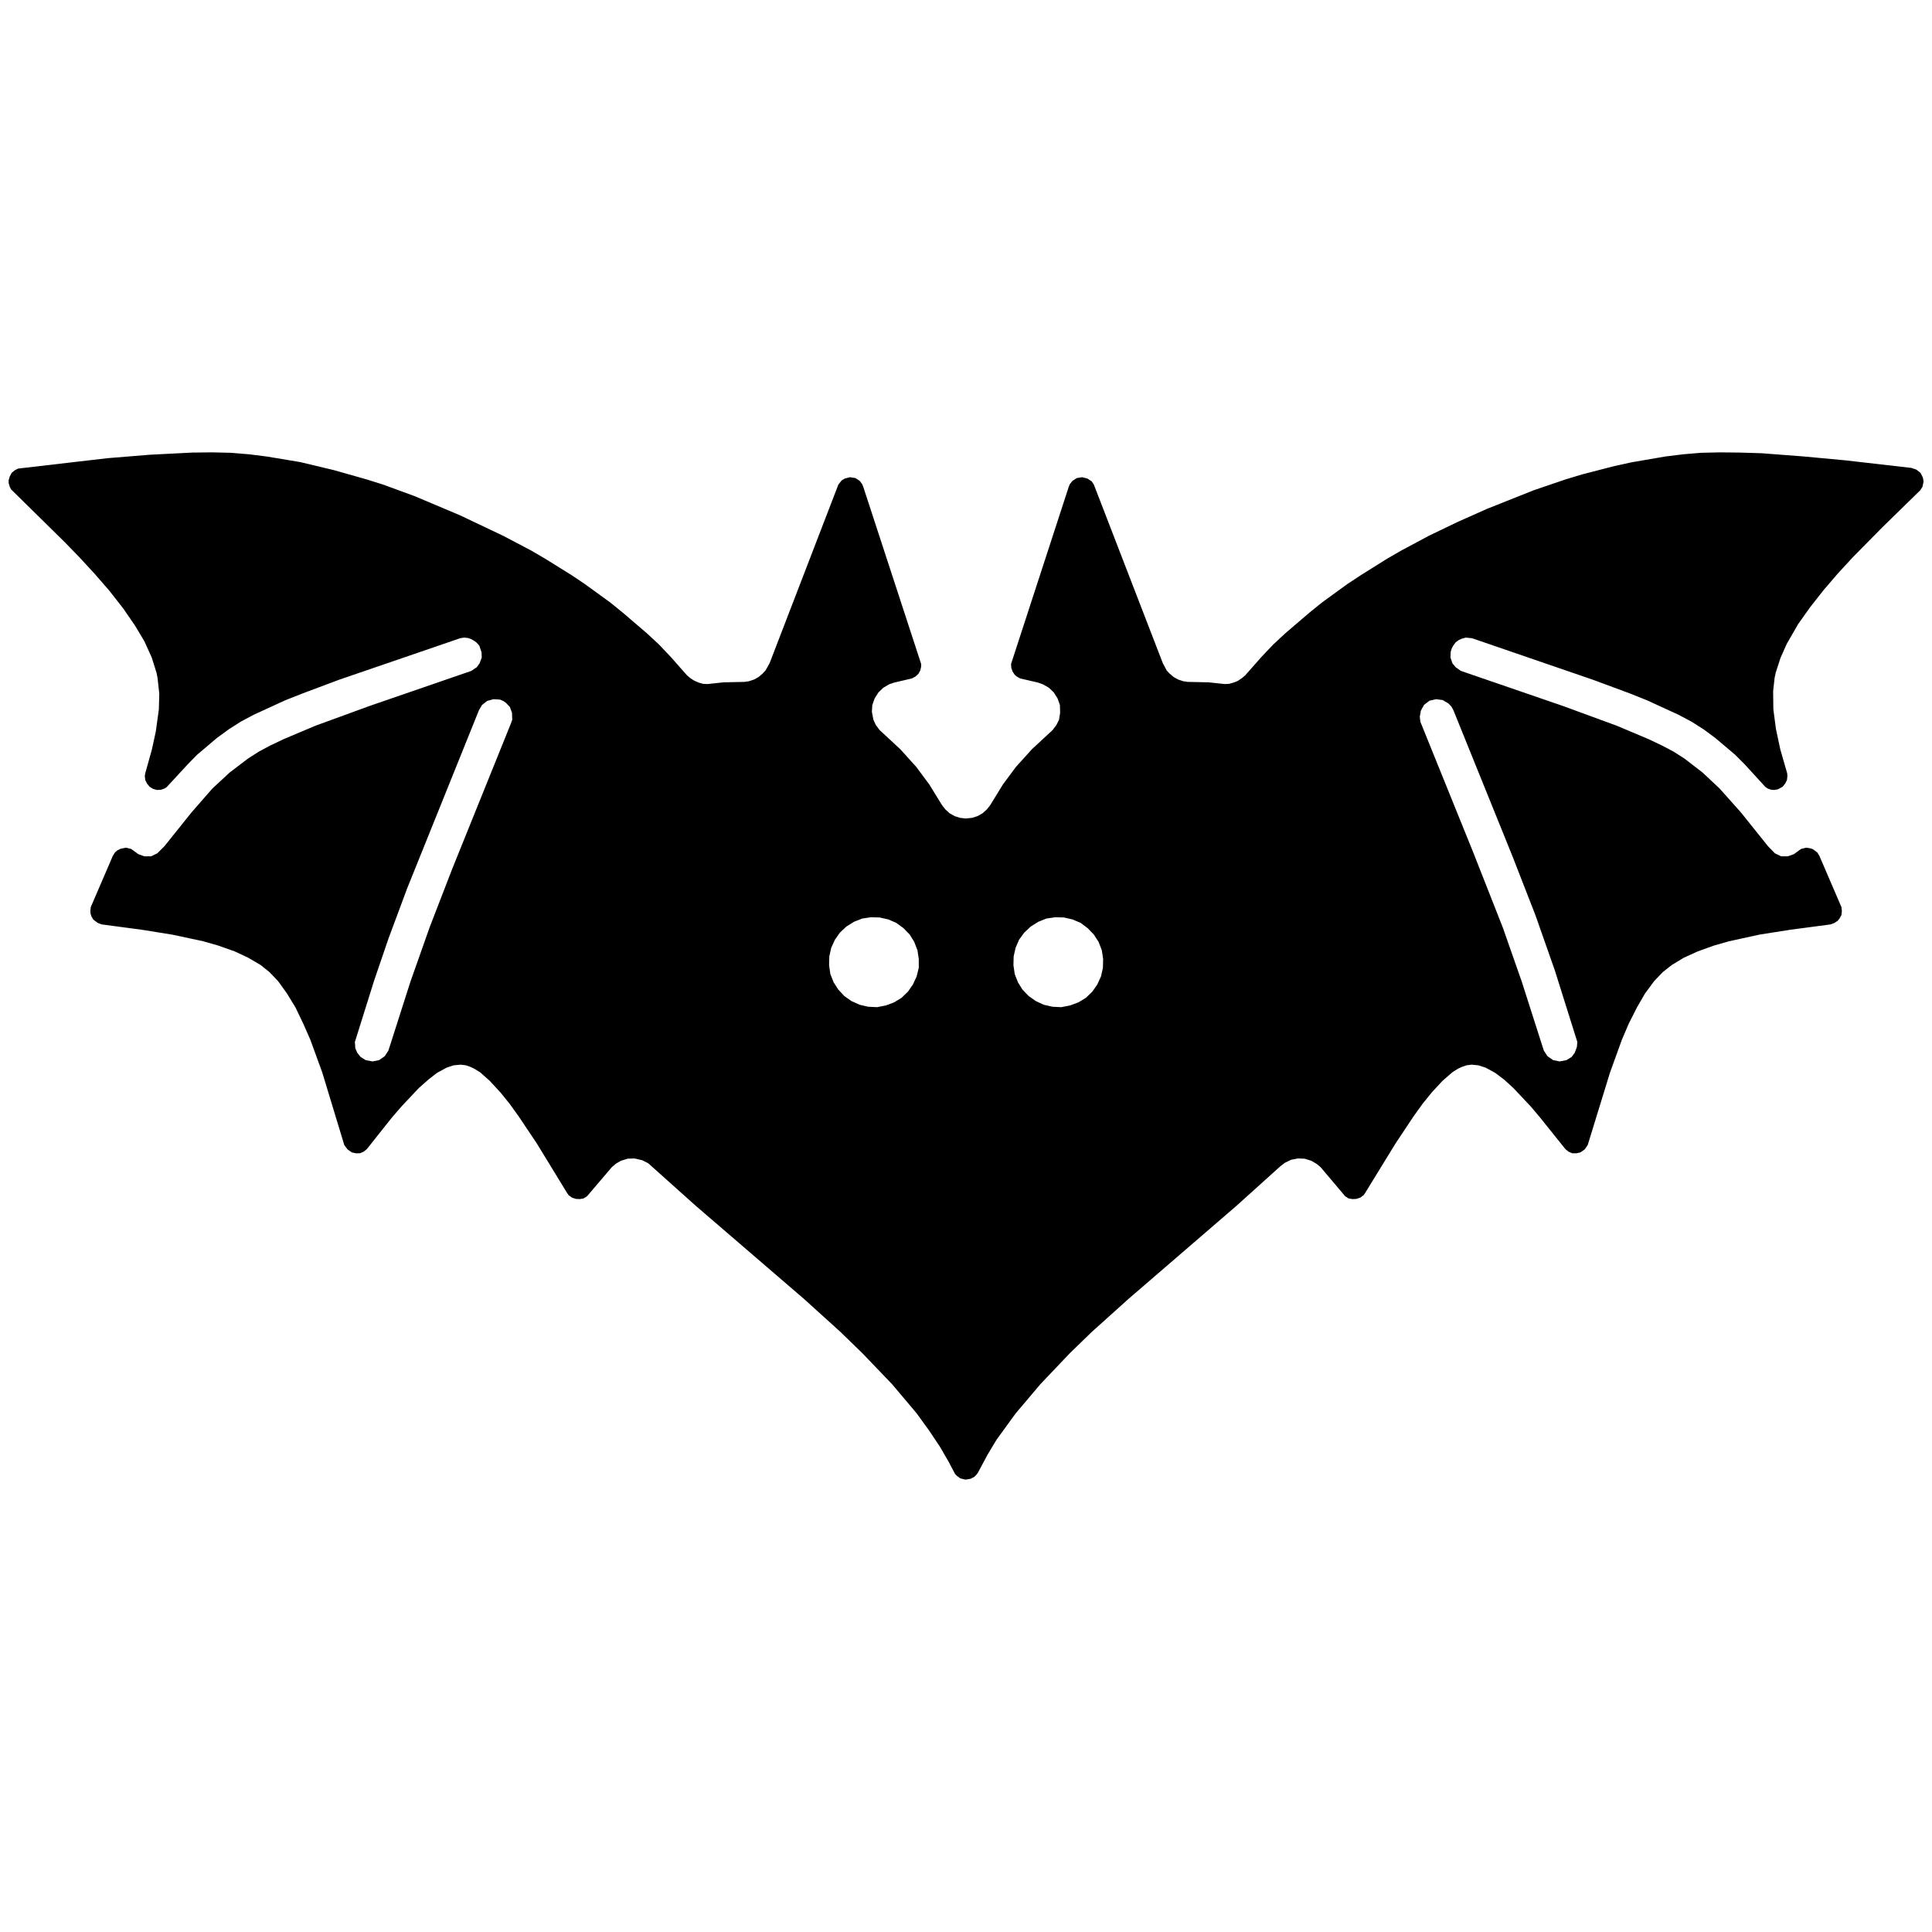
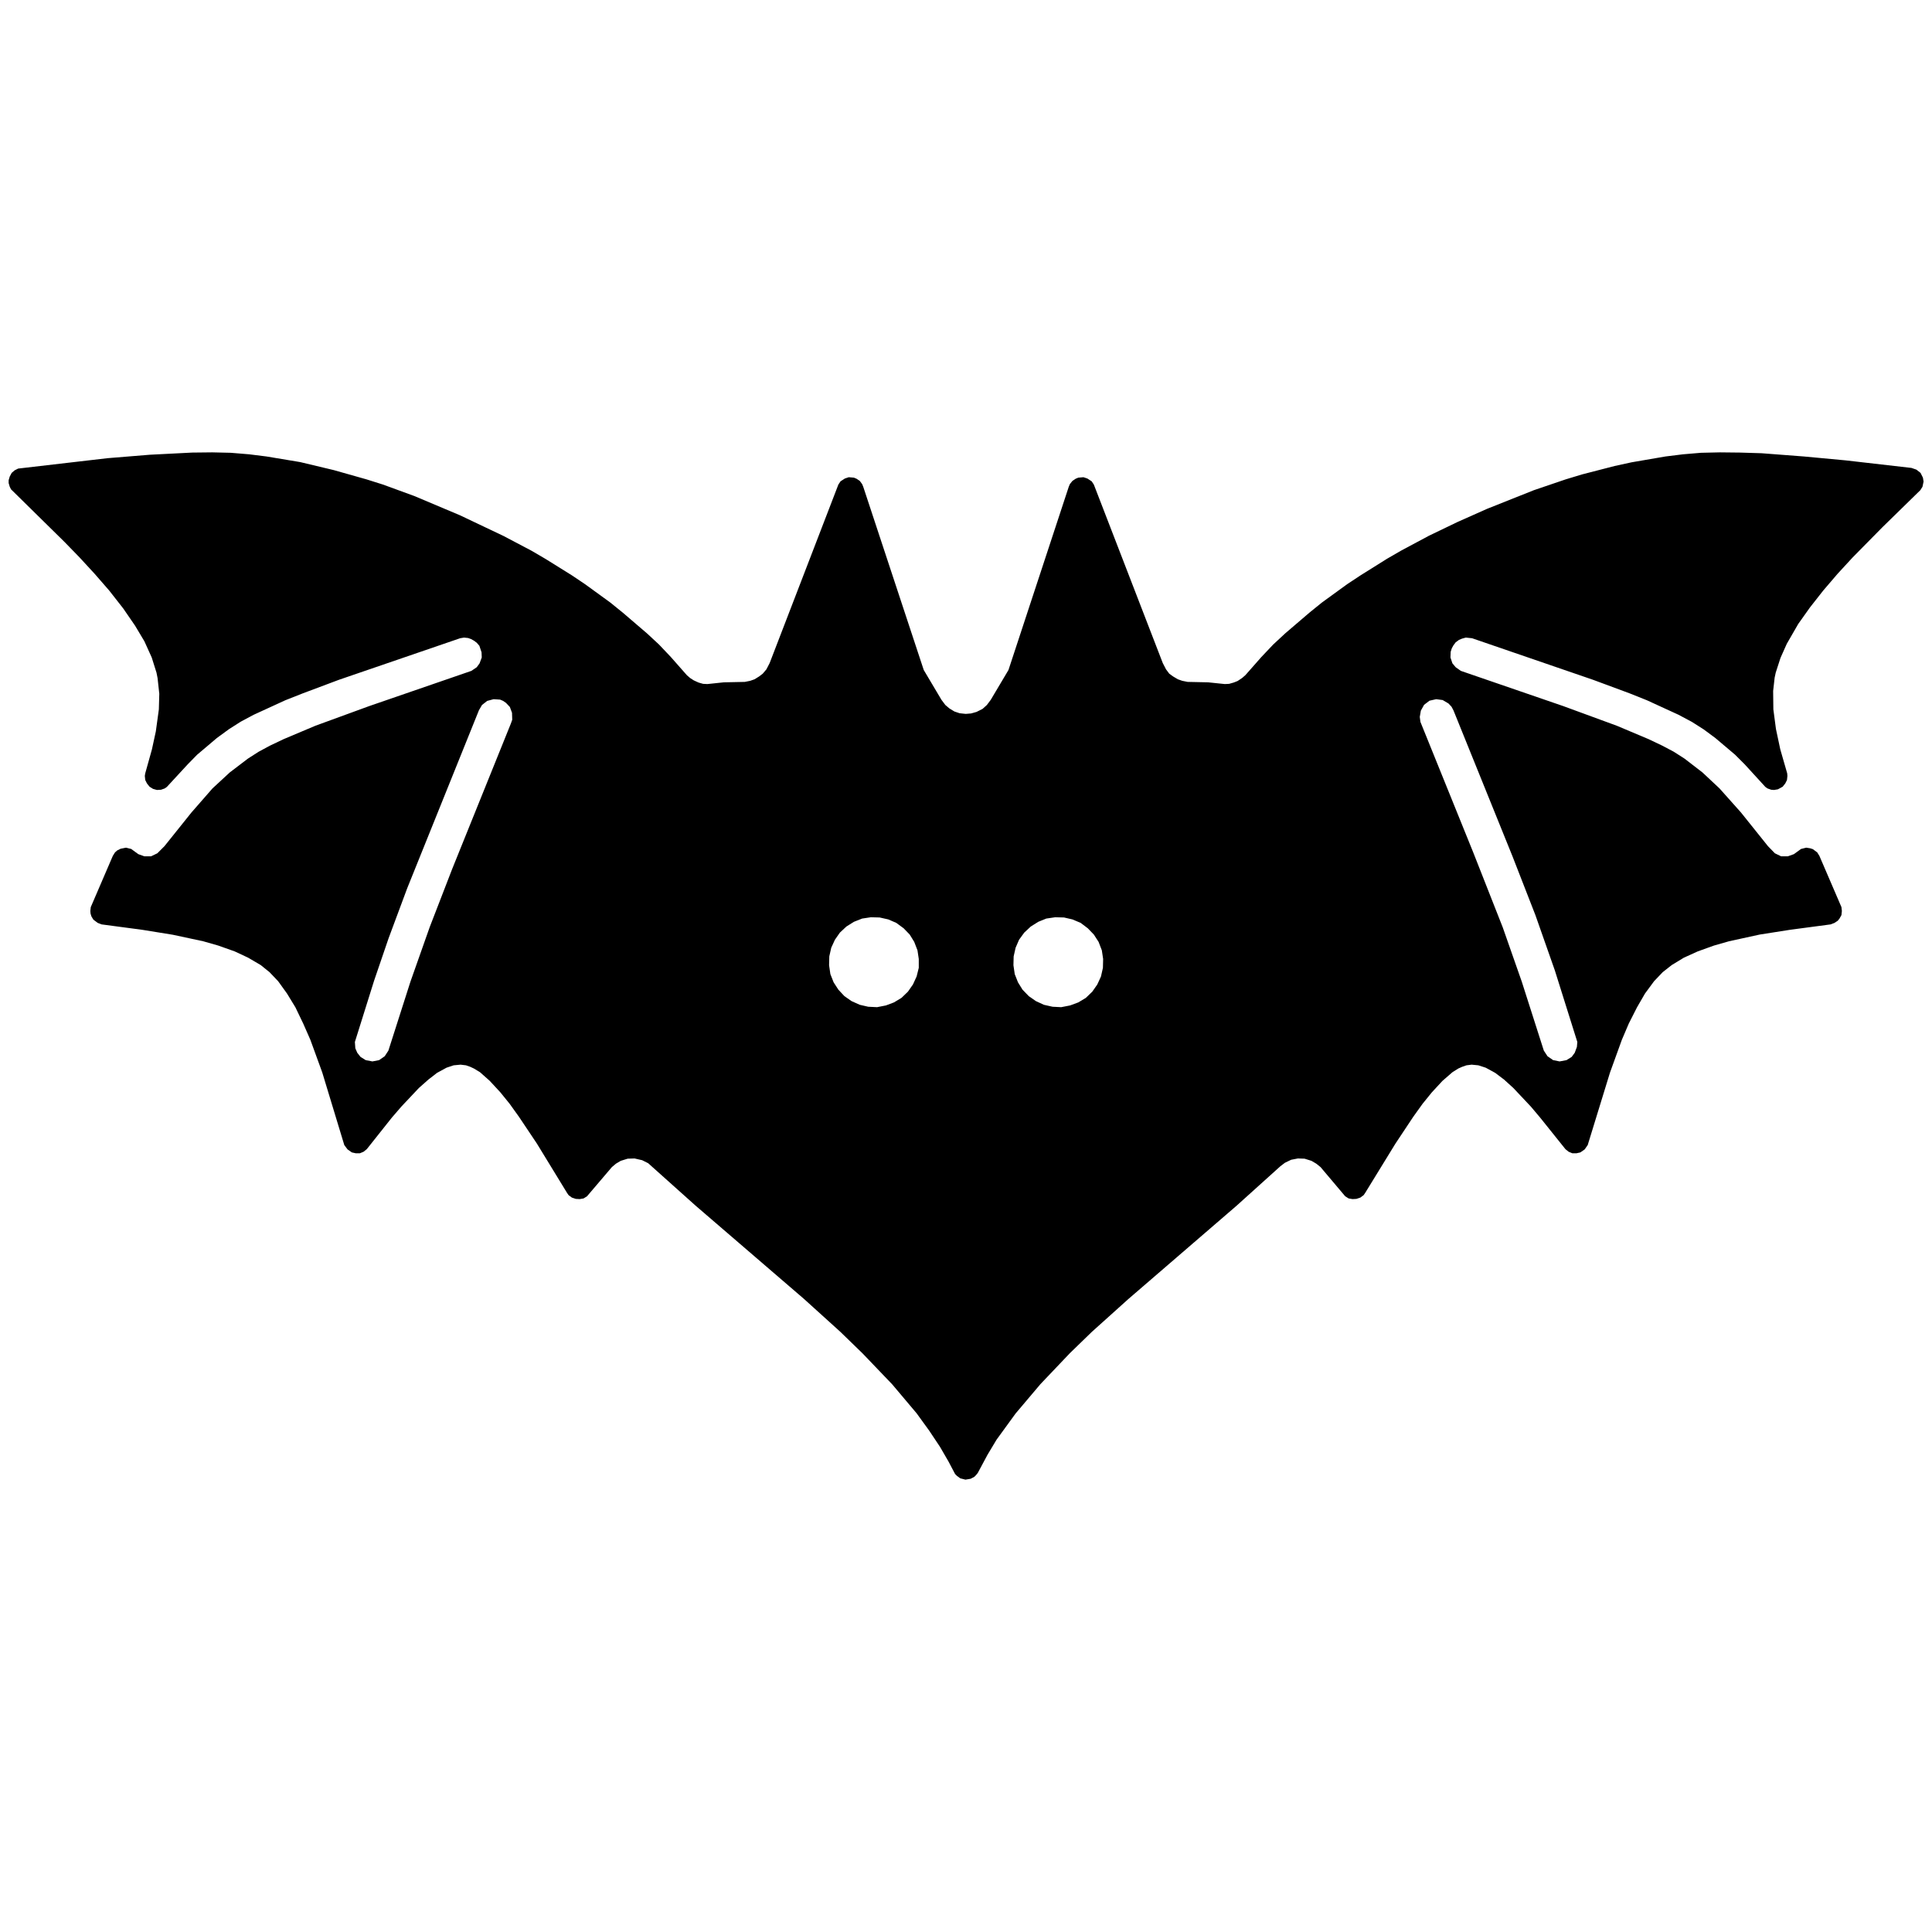
<svg xmlns="http://www.w3.org/2000/svg" viewBox="53.0 46.4 893.9 893.9" width="6.000in" height="6.000in">
-   <path fill="#000" fill-rule="evenodd" d="M61.4,263.2 L59.8,264.0 L58.4,265.2 L57.5,266.9 L57.0,268.6 L57.0,269.9 L57.5,271.6 L58.1,272.8 L82.8,297.1 L89.8,304.3 L96.8,311.9 L103.5,319.6 L110.0,327.9 L115.5,335.9 L119.8,343.1 L123.2,350.6 L125.4,357.6 L125.9,360.1 L126.7,367.4 L126.5,374.6 L125.1,384.8 L123.3,393.1 L120.2,404.2 L120.0,405.4 L120.2,407.3 L121.0,408.9 L122.2,410.4 L123.8,411.4 L125.6,411.9 L127.5,411.8 L129.2,411.2 L130.2,410.5 L139.8,400.1 L144.2,395.6 L153.3,387.9 L158.9,383.8 L164.4,380.3 L170.4,377.1 L185.0,370.4 L193.1,367.2 L209.9,360.9 L265.9,341.7 L267.7,341.4 L269.6,341.6 L271.0,342.1 L272.4,342.9 L273.6,343.8 L274.8,345.2 L275.8,348.2 L275.9,350.6 L274.9,353.3 L273.6,355.1 L271.1,356.8 L223.8,373.1 L198.9,382.2 L184.2,388.4 L177.9,391.4 L172.7,394.2 L167.7,397.4 L159.3,403.8 L151.3,411.2 L141.6,422.3 L129.1,437.9 L125.8,441.2 L122.9,442.6 L119.8,442.6 L117.0,441.6 L113.7,439.2 L111.3,438.6 L108.8,439.1 L107.2,439.9 L106.2,440.8 L105.2,442.4 L95.0,466.1 L94.8,467.9 L94.9,469.1 L95.3,470.4 L96.2,471.9 L98.2,473.4 L100.0,474.1 L118.8,476.6 L133.0,478.9 L147.0,481.9 L154.0,483.9 L161.6,486.6 L167.8,489.5 L173.6,492.9 L177.7,496.2 L181.7,500.4 L185.8,506.1 L189.7,512.5 L193.3,520.0 L196.6,527.5 L202.1,542.6 L212.3,576.2 L213.8,578.2 L215.8,579.6 L217.6,580.0 L219.5,580.0 L221.2,579.3 L222.7,578.1 L234.3,563.5 L238.7,558.4 L246.8,549.8 L251.2,545.9 L255.2,542.8 L259.6,540.4 L262.9,539.3 L266.1,539.0 L268.6,539.3 L270.6,540.0 L272.3,540.8 L275.1,542.5 L279.6,546.5 L284.5,551.8 L288.8,557.1 L293.1,563.1 L301.4,575.5 L315.4,598.4 L316.1,599.4 L317.6,600.5 L319.4,601.1 L321.2,601.2 L323.0,600.9 L324.6,599.9 L336.1,586.4 L338.0,584.8 L340.2,583.5 L343.4,582.5 L346.6,582.4 L350.1,583.2 L352.9,584.6 L374.8,604.2 L425.0,647.4 L441.8,662.6 L452.1,672.6 L465.8,686.9 L477.1,700.3 L482.9,708.3 L487.9,715.8 L491.9,722.7 L494.9,728.4 L495.8,729.3 L497.3,730.4 L499.7,731.0 L502.1,730.6 L503.8,729.7 L504.6,728.9 L505.4,727.9 L509.9,719.5 L514.1,712.5 L522.9,700.4 L534.4,686.8 L548.0,672.5 L558.1,662.7 L575.0,647.5 L625.1,604.3 L645.4,586.0 L647.5,584.4 L650.4,583.0 L653.5,582.4 L656.6,582.5 L659.8,583.5 L662.0,584.8 L664.0,586.4 L675.4,599.9 L677.0,600.9 L678.8,601.2 L680.6,601.1 L682.4,600.5 L683.9,599.4 L684.6,598.4 L698.6,575.6 L706.9,563.1 L711.2,557.1 L715.5,551.8 L720.4,546.5 L725.0,542.5 L727.7,540.8 L729.5,540.0 L731.5,539.3 L733.9,539.0 L737.0,539.3 L740.4,540.4 L744.8,542.8 L748.9,545.9 L753.2,549.8 L761.3,558.4 L765.6,563.5 L777.3,578.1 L778.8,579.3 L780.5,580.0 L782.4,580.0 L784.2,579.6 L786.2,578.2 L787.6,576.2 L797.9,542.7 L803.4,527.5 L806.6,520.0 L810.4,512.5 L814.1,506.1 L818.3,500.4 L822.3,496.2 L826.5,492.9 L832.1,489.5 L838.5,486.6 L846.0,483.9 L853.0,481.9 L867.2,478.8 L881.2,476.6 L900.0,474.1 L901.8,473.4 L903.3,472.4 L904.1,471.4 L905.0,469.8 L905.2,467.9 L905.0,466.1 L894.8,442.4 L893.8,440.8 L891.8,439.3 L890.6,438.9 L888.7,438.6 L886.3,439.2 L883.0,441.6 L880.2,442.6 L877.1,442.6 L874.2,441.2 L871.0,437.9 L858.5,422.3 L848.6,411.2 L840.7,403.8 L832.4,397.4 L827.4,394.2 L822.1,391.4 L815.8,388.4 L801.1,382.2 L776.3,373.1 L728.9,356.8 L726.5,355.1 L725.0,353.3 L724.1,350.6 L724.2,348.0 L724.7,346.4 L725.4,345.1 L726.5,343.6 L728.0,342.5 L729.4,341.9 L731.2,341.4 L734.1,341.7 L790.0,360.9 L807.0,367.2 L815.0,370.4 L829.6,377.1 L835.8,380.4 L841.3,383.9 L846.7,387.9 L855.8,395.6 L860.2,400.0 L869.8,410.5 L870.8,411.2 L872.5,411.8 L873.8,411.9 L875.6,411.6 L877.8,410.4 L879.0,408.9 L879.8,407.3 L880.0,405.4 L879.9,404.2 L876.7,393.1 L874.7,383.7 L873.5,374.6 L873.4,366.1 L874.1,359.9 L874.6,357.6 L876.8,350.8 L879.7,344.3 L885.0,335.1 L890.4,327.5 L896.6,319.6 L903.2,311.9 L910.2,304.3 L924.0,290.3 L941.5,273.2 L942.5,271.6 L943.0,269.2 L942.7,267.4 L941.6,265.2 L939.7,263.7 L937.4,262.9 L906.9,259.4 L887.6,257.6 L868.0,256.1 L858.1,255.8 L848.8,255.7 L840.0,255.9 L831.7,256.6 L823.6,257.6 L807.9,260.3 L800.1,262.0 L785.0,265.9 L777.4,268.2 L762.7,273.2 L741.1,281.8 L727.4,287.9 L714.1,294.3 L701.2,301.2 L694.8,304.9 L682.5,312.6 L676.3,316.7 L664.6,325.2 L658.8,329.9 L647.7,339.4 L642.1,344.6 L636.6,350.4 L629.2,358.8 L627.7,360.1 L625.6,361.5 L623.8,362.2 L621.7,362.8 L619.7,362.9 L612.2,362.1 L602.6,361.9 L600.5,361.6 L598.1,360.8 L596.1,359.7 L594.2,358.1 L592.8,356.6 L591.0,353.2 L559.1,270.6 L558.1,269.1 L556.1,267.8 L553.7,267.2 L551.2,267.6 L549.2,268.9 L548.0,270.4 L547.5,271.6 L520.8,353.6 L520.9,355.4 L521.5,357.1 L522.5,358.6 L523.4,359.4 L525.0,360.3 L533.2,362.2 L535.5,363.0 L538.3,364.6 L540.5,366.7 L542.3,369.5 L543.4,372.6 L543.5,376.2 L543.0,379.4 L541.8,381.8 L540.0,384.2 L530.4,393.1 L523.0,401.3 L517.0,409.4 L511.1,419.0 L509.6,420.9 L507.6,422.7 L505.3,424.0 L502.8,424.8 L499.8,425.1 L497.2,424.8 L494.7,424.0 L492.4,422.7 L490.4,420.9 L488.9,419.0 L483.0,409.4 L477.0,401.3 L469.6,393.1 L460.0,384.2 L458.2,381.8 L457.1,379.4 L456.4,375.7 L456.6,372.6 L457.7,369.5 L459.5,366.7 L461.7,364.6 L464.4,363.0 L466.8,362.2 L474.9,360.3 L476.6,359.4 L477.9,358.2 L478.8,356.6 L479.2,354.8 L479.2,353.6 L452.4,271.6 L451.9,270.4 L450.8,268.9 L448.8,267.6 L446.3,267.2 L443.9,267.8 L442.4,268.7 L440.9,270.6 L409.1,353.2 L407.2,356.6 L405.8,358.1 L403.9,359.7 L401.9,360.8 L399.5,361.6 L397.4,361.9 L387.8,362.1 L380.3,362.9 L378.3,362.8 L376.2,362.2 L374.0,361.2 L372.3,360.1 L370.8,358.8 L363.4,350.4 L357.9,344.6 L352.4,339.5 L341.2,329.9 L335.4,325.2 L323.7,316.7 L317.6,312.6 L305.4,305.0 L298.9,301.2 L286.0,294.4 L265.8,284.8 L244.7,275.9 L230.2,270.6 L222.6,268.2 L207.4,263.9 L191.9,260.2 L176.3,257.6 L168.3,256.6 L159.8,255.9 L151.2,255.7 L141.9,255.8 L122.3,256.8 L102.7,258.4 Z M710.2,380.4 L709.9,378.1 L710.4,375.2 L711.9,372.5 L714.4,370.6 L717.5,369.9 L720.5,370.3 L723.2,371.9 L724.6,373.4 L725.5,375.1 L752.8,442.6 L763.4,469.8 L772.4,495.4 L782.8,528.5 L782.6,530.8 L781.6,533.5 L780.2,535.4 L777.8,536.9 L774.6,537.5 L771.6,536.9 L769.0,535.1 L767.3,532.5 L757.1,500.6 L748.3,475.5 L734.6,440.7 Z M563.3,494.2 L562.4,498.2 L560.7,501.9 L558.4,505.2 L555.4,508.1 L551.9,510.2 L548.1,511.6 L544.0,512.4 L540.0,512.2 L536.0,511.3 L532.3,509.6 L529.0,507.3 L526.1,504.3 L524.0,500.9 L522.5,497.1 L521.9,493.0 L522.0,488.9 L522.9,484.9 L524.5,481.2 L526.9,477.9 L529.9,475.1 L533.4,472.9 L537.1,471.4 L541.2,470.8 L545.3,470.9 L549.2,471.8 L553.0,473.4 L556.3,475.9 L559.1,478.8 L561.3,482.2 L562.8,486.1 L563.4,490.1 Z M478.1,494.2 L477.1,498.2 L475.4,501.9 L473.1,505.2 L470.1,508.1 L466.6,510.2 L462.9,511.6 L458.8,512.4 L454.7,512.2 L450.8,511.3 L447.0,509.6 L443.7,507.3 L440.9,504.3 L438.7,500.9 L437.2,497.1 L436.6,493.0 L436.7,488.9 L437.6,484.9 L439.3,481.2 L441.6,477.9 L444.6,475.1 L448.1,472.9 L451.9,471.4 L455.9,470.8 L460.0,470.9 L464.0,471.8 L467.7,473.4 L471.1,475.9 L473.9,478.8 L476.0,482.2 L477.5,486.1 L478.1,490.1 Z M289.4,381.1 L262.2,448.5 L251.8,475.4 L242.9,500.6 L232.7,532.5 L231.0,535.1 L228.4,536.9 L225.3,537.5 L222.2,536.9 L219.8,535.4 L218.3,533.5 L217.4,531.4 L217.2,528.5 L226.1,500.1 L232.8,480.5 L241.4,457.4 L274.6,375.0 L276.0,372.6 L278.4,370.7 L281.4,369.9 L284.4,370.1 L285.8,370.7 L287.1,371.6 L288.9,373.5 L289.9,376.2 L290.0,379.4 Z" />
+   <path fill="#000" fill-rule="evenodd" d="M61.4,263.2 L59.8,264.0 L58.4,265.2 L57.5,266.9 L57.0,268.6 L57.0,269.9 L57.5,271.6 L58.1,272.8 L82.8,297.1 L89.8,304.3 L96.8,311.9 L103.5,319.6 L110.0,327.9 L115.5,335.9 L119.8,343.1 L123.2,350.6 L125.4,357.6 L125.9,360.1 L126.7,367.4 L126.5,374.6 L125.1,384.8 L123.3,393.1 L120.2,404.2 L120.0,405.4 L120.2,407.3 L121.0,408.9 L122.2,410.4 L123.8,411.4 L125.6,411.9 L127.5,411.8 L129.2,411.2 L130.2,410.5 L139.8,400.1 L144.2,395.6 L153.3,387.9 L158.9,383.8 L164.4,380.3 L170.4,377.1 L185.0,370.4 L193.1,367.2 L209.9,360.9 L265.9,341.7 L267.7,341.4 L269.6,341.6 L271.0,342.1 L272.4,342.9 L273.6,343.8 L274.8,345.2 L275.8,348.2 L275.9,350.6 L274.9,353.3 L273.6,355.1 L271.1,356.8 L223.8,373.1 L198.9,382.2 L184.2,388.4 L177.9,391.4 L172.7,394.2 L167.7,397.4 L159.3,403.8 L151.3,411.2 L141.6,422.3 L129.1,437.9 L125.8,441.2 L122.9,442.6 L119.8,442.6 L117.0,441.6 L113.7,439.2 L111.3,438.6 L108.8,439.1 L107.2,439.9 L106.2,440.8 L105.2,442.4 L95.0,466.1 L94.8,467.9 L94.9,469.1 L95.3,470.4 L96.2,471.9 L98.2,473.4 L100.0,474.1 L118.8,476.6 L133.0,478.9 L147.0,481.9 L154.0,483.9 L161.6,486.6 L167.8,489.5 L173.6,492.9 L177.7,496.2 L181.7,500.4 L185.8,506.1 L189.7,512.5 L193.3,520.0 L196.6,527.5 L202.1,542.6 L212.3,576.2 L213.8,578.2 L215.8,579.6 L217.6,580.0 L219.5,580.0 L221.2,579.3 L222.7,578.1 L234.3,563.5 L238.7,558.4 L246.8,549.8 L251.2,545.9 L255.2,542.8 L259.6,540.4 L262.9,539.3 L266.1,539.0 L268.6,539.3 L270.6,540.0 L272.3,540.8 L275.1,542.5 L279.6,546.5 L284.5,551.8 L288.8,557.1 L293.1,563.1 L301.4,575.5 L315.4,598.4 L316.1,599.4 L317.6,600.5 L319.4,601.1 L321.2,601.2 L323.0,600.9 L324.6,599.9 L336.1,586.4 L338.0,584.8 L340.2,583.5 L343.4,582.5 L346.6,582.4 L350.1,583.2 L352.9,584.6 L374.8,604.2 L425.0,647.4 L441.8,662.6 L452.1,672.6 L465.8,686.9 L477.1,700.3 L482.9,708.3 L487.9,715.8 L491.9,722.7 L494.9,728.4 L495.8,729.3 L497.3,730.4 L499.7,731.0 L502.1,730.6 L503.8,729.7 L504.6,728.9 L505.4,727.9 L509.9,719.5 L514.1,712.5 L522.9,700.4 L534.4,686.8 L548.0,672.5 L558.1,662.7 L575.0,647.5 L625.1,604.3 L645.4,586.0 L647.5,584.4 L650.4,583.0 L653.5,582.4 L656.6,582.5 L659.8,583.5 L662.0,584.8 L664.0,586.4 L675.4,599.9 L677.0,600.9 L678.8,601.2 L680.6,601.1 L682.4,600.5 L683.9,599.4 L684.6,598.4 L698.6,575.6 L706.9,563.1 L711.2,557.1 L715.5,551.8 L720.4,546.5 L725.0,542.5 L727.7,540.8 L729.5,540.0 L731.5,539.3 L733.9,539.0 L737.0,539.3 L740.4,540.4 L744.8,542.8 L748.9,545.9 L753.2,549.8 L761.3,558.4 L765.6,563.5 L777.3,578.1 L778.8,579.3 L780.5,580.0 L782.4,580.0 L784.2,579.6 L786.2,578.2 L787.6,576.2 L797.9,542.7 L803.4,527.5 L806.6,520.0 L810.4,512.5 L814.1,506.1 L818.3,500.4 L822.3,496.2 L826.5,492.9 L832.1,489.5 L838.5,486.6 L846.0,483.9 L853.0,481.9 L867.2,478.8 L881.2,476.6 L900.0,474.1 L901.8,473.4 L903.3,472.4 L904.1,471.4 L905.0,469.8 L905.2,467.9 L905.0,466.1 L894.8,442.4 L893.8,440.8 L891.8,439.3 L890.6,438.9 L888.7,438.6 L886.3,439.2 L883.0,441.6 L880.2,442.6 L877.1,442.6 L874.2,441.2 L871.0,437.9 L858.5,422.3 L848.6,411.2 L840.7,403.8 L832.4,397.4 L827.4,394.2 L822.1,391.4 L815.8,388.4 L801.1,382.2 L776.3,373.1 L728.9,356.8 L726.5,355.1 L725.0,353.3 L724.1,350.6 L724.2,348.0 L724.7,346.4 L725.4,345.1 L726.5,343.6 L728.0,342.5 L729.4,341.9 L731.2,341.4 L734.1,341.7 L790.0,360.9 L807.0,367.2 L815.0,370.4 L829.6,377.1 L835.8,380.4 L841.3,383.9 L846.7,387.9 L855.8,395.6 L860.2,400.0 L869.8,410.5 L870.8,411.2 L872.5,411.8 L873.8,411.9 L875.6,411.6 L877.8,410.4 L879.0,408.9 L879.8,407.3 L880.0,405.4 L879.9,404.2 L876.7,393.1 L874.7,383.7 L873.5,374.6 L873.4,366.1 L874.1,359.9 L874.6,357.6 L876.8,350.8 L879.7,344.3 L885.0,335.1 L890.4,327.5 L896.6,319.6 L903.2,311.9 L910.2,304.3 L924.0,290.3 L941.5,273.2 L942.5,271.6 L943.0,269.2 L942.7,267.4 L941.6,265.2 L939.7,263.7 L937.4,262.9 L906.9,259.4 L887.6,257.6 L868.0,256.1 L858.1,255.8 L848.8,255.7 L840.0,255.9 L831.7,256.6 L823.6,257.6 L807.9,260.3 L800.1,262.0 L785.0,265.9 L777.4,268.2 L762.7,273.2 L741.1,281.8 L727.4,287.9 L714.1,294.3 L701.2,301.2 L694.8,304.9 L682.5,312.6 L676.3,316.7 L664.6,325.2 L658.8,329.9 L647.7,339.4 L642.1,344.6 L636.6,350.4 L629.2,358.8 L627.7,360.1 L625.6,361.5 L623.8,362.2 L621.7,362.8 L619.7,362.9 L612.0,362.1 L602.5,361.9 L600.0,361.4 L598.0,360.7 L595.8,359.4 L594.0,358.1 L592.5,356.1 L591.0,353.2 L559.1,270.6 L558.1,269.1 L556.1,267.8 L554.3,267.2 L551.9,267.4 L550.7,267.9 L549.2,268.9 L548.0,270.4 L547.5,271.6 L519.6,356.4 L511.4,370.2 L509.6,372.6 L507.6,374.4 L504.8,375.8 L502.3,376.5 L499.8,376.7 L497.0,376.4 L494.6,375.6 L492.3,374.2 L490.4,372.6 L488.6,370.2 L480.4,356.4 L452.4,271.6 L451.9,270.4 L450.8,268.9 L449.3,267.9 L448.1,267.4 L445.7,267.2 L443.9,267.8 L441.9,269.1 L440.9,270.6 L409.1,353.2 L407.6,356.1 L405.9,358.1 L404.2,359.4 L402.1,360.7 L400.1,361.4 L397.6,361.9 L387.9,362.1 L380.3,362.9 L378.3,362.8 L376.2,362.2 L374.0,361.2 L372.3,360.1 L370.8,358.8 L363.4,350.4 L357.9,344.6 L352.4,339.5 L341.2,329.9 L335.4,325.2 L323.7,316.7 L317.6,312.6 L305.4,305.0 L298.9,301.2 L286.0,294.4 L265.8,284.8 L244.7,275.9 L230.2,270.6 L222.6,268.2 L207.4,263.9 L191.9,260.2 L176.3,257.6 L168.3,256.6 L159.8,255.9 L151.2,255.7 L141.9,255.8 L122.3,256.8 L102.7,258.4 Z M710.2,380.4 L709.9,378.1 L710.4,375.2 L711.9,372.5 L714.4,370.6 L717.5,369.9 L720.5,370.3 L723.2,371.9 L724.6,373.4 L725.5,375.1 L752.8,442.6 L763.4,469.8 L772.4,495.4 L782.8,528.5 L782.6,530.8 L781.6,533.5 L780.2,535.4 L777.8,536.9 L774.6,537.5 L771.6,536.9 L769.0,535.1 L767.3,532.5 L757.1,500.6 L748.3,475.5 L734.6,440.7 Z M563.3,494.2 L562.4,498.2 L560.7,501.9 L558.4,505.2 L555.4,508.1 L551.9,510.2 L548.1,511.6 L544.0,512.4 L540.0,512.2 L536.0,511.3 L532.3,509.6 L529.0,507.3 L526.1,504.3 L524.0,500.9 L522.5,497.1 L521.9,493.0 L522.0,488.9 L522.9,484.9 L524.5,481.2 L526.9,477.9 L529.9,475.1 L533.4,472.9 L537.1,471.4 L541.2,470.8 L545.3,470.9 L549.2,471.8 L553.0,473.4 L556.3,475.9 L559.1,478.8 L561.3,482.2 L562.8,486.1 L563.4,490.1 Z M478.1,494.2 L477.1,498.2 L475.4,501.9 L473.1,505.2 L470.1,508.1 L466.6,510.2 L462.9,511.6 L458.8,512.4 L454.7,512.2 L450.8,511.3 L447.0,509.6 L443.7,507.3 L440.9,504.3 L438.7,500.9 L437.2,497.1 L436.6,493.0 L436.7,488.9 L437.6,484.9 L439.3,481.2 L441.6,477.9 L444.6,475.1 L448.1,472.9 L451.9,471.4 L455.9,470.8 L460.0,470.9 L464.0,471.8 L467.7,473.4 L471.1,475.9 L473.9,478.8 L476.0,482.2 L477.5,486.1 L478.1,490.1 Z M289.4,381.1 L262.2,448.5 L251.8,475.4 L242.9,500.6 L232.7,532.5 L231.0,535.1 L228.4,536.9 L225.3,537.5 L222.2,536.9 L219.8,535.4 L218.3,533.5 L217.4,531.4 L217.2,528.5 L226.1,500.1 L232.8,480.5 L241.4,457.4 L274.6,375.0 L276.0,372.6 L278.4,370.7 L281.4,369.9 L284.4,370.1 L285.8,370.7 L287.1,371.6 L288.9,373.5 L289.9,376.2 L290.0,379.4 Z" />
</svg>
